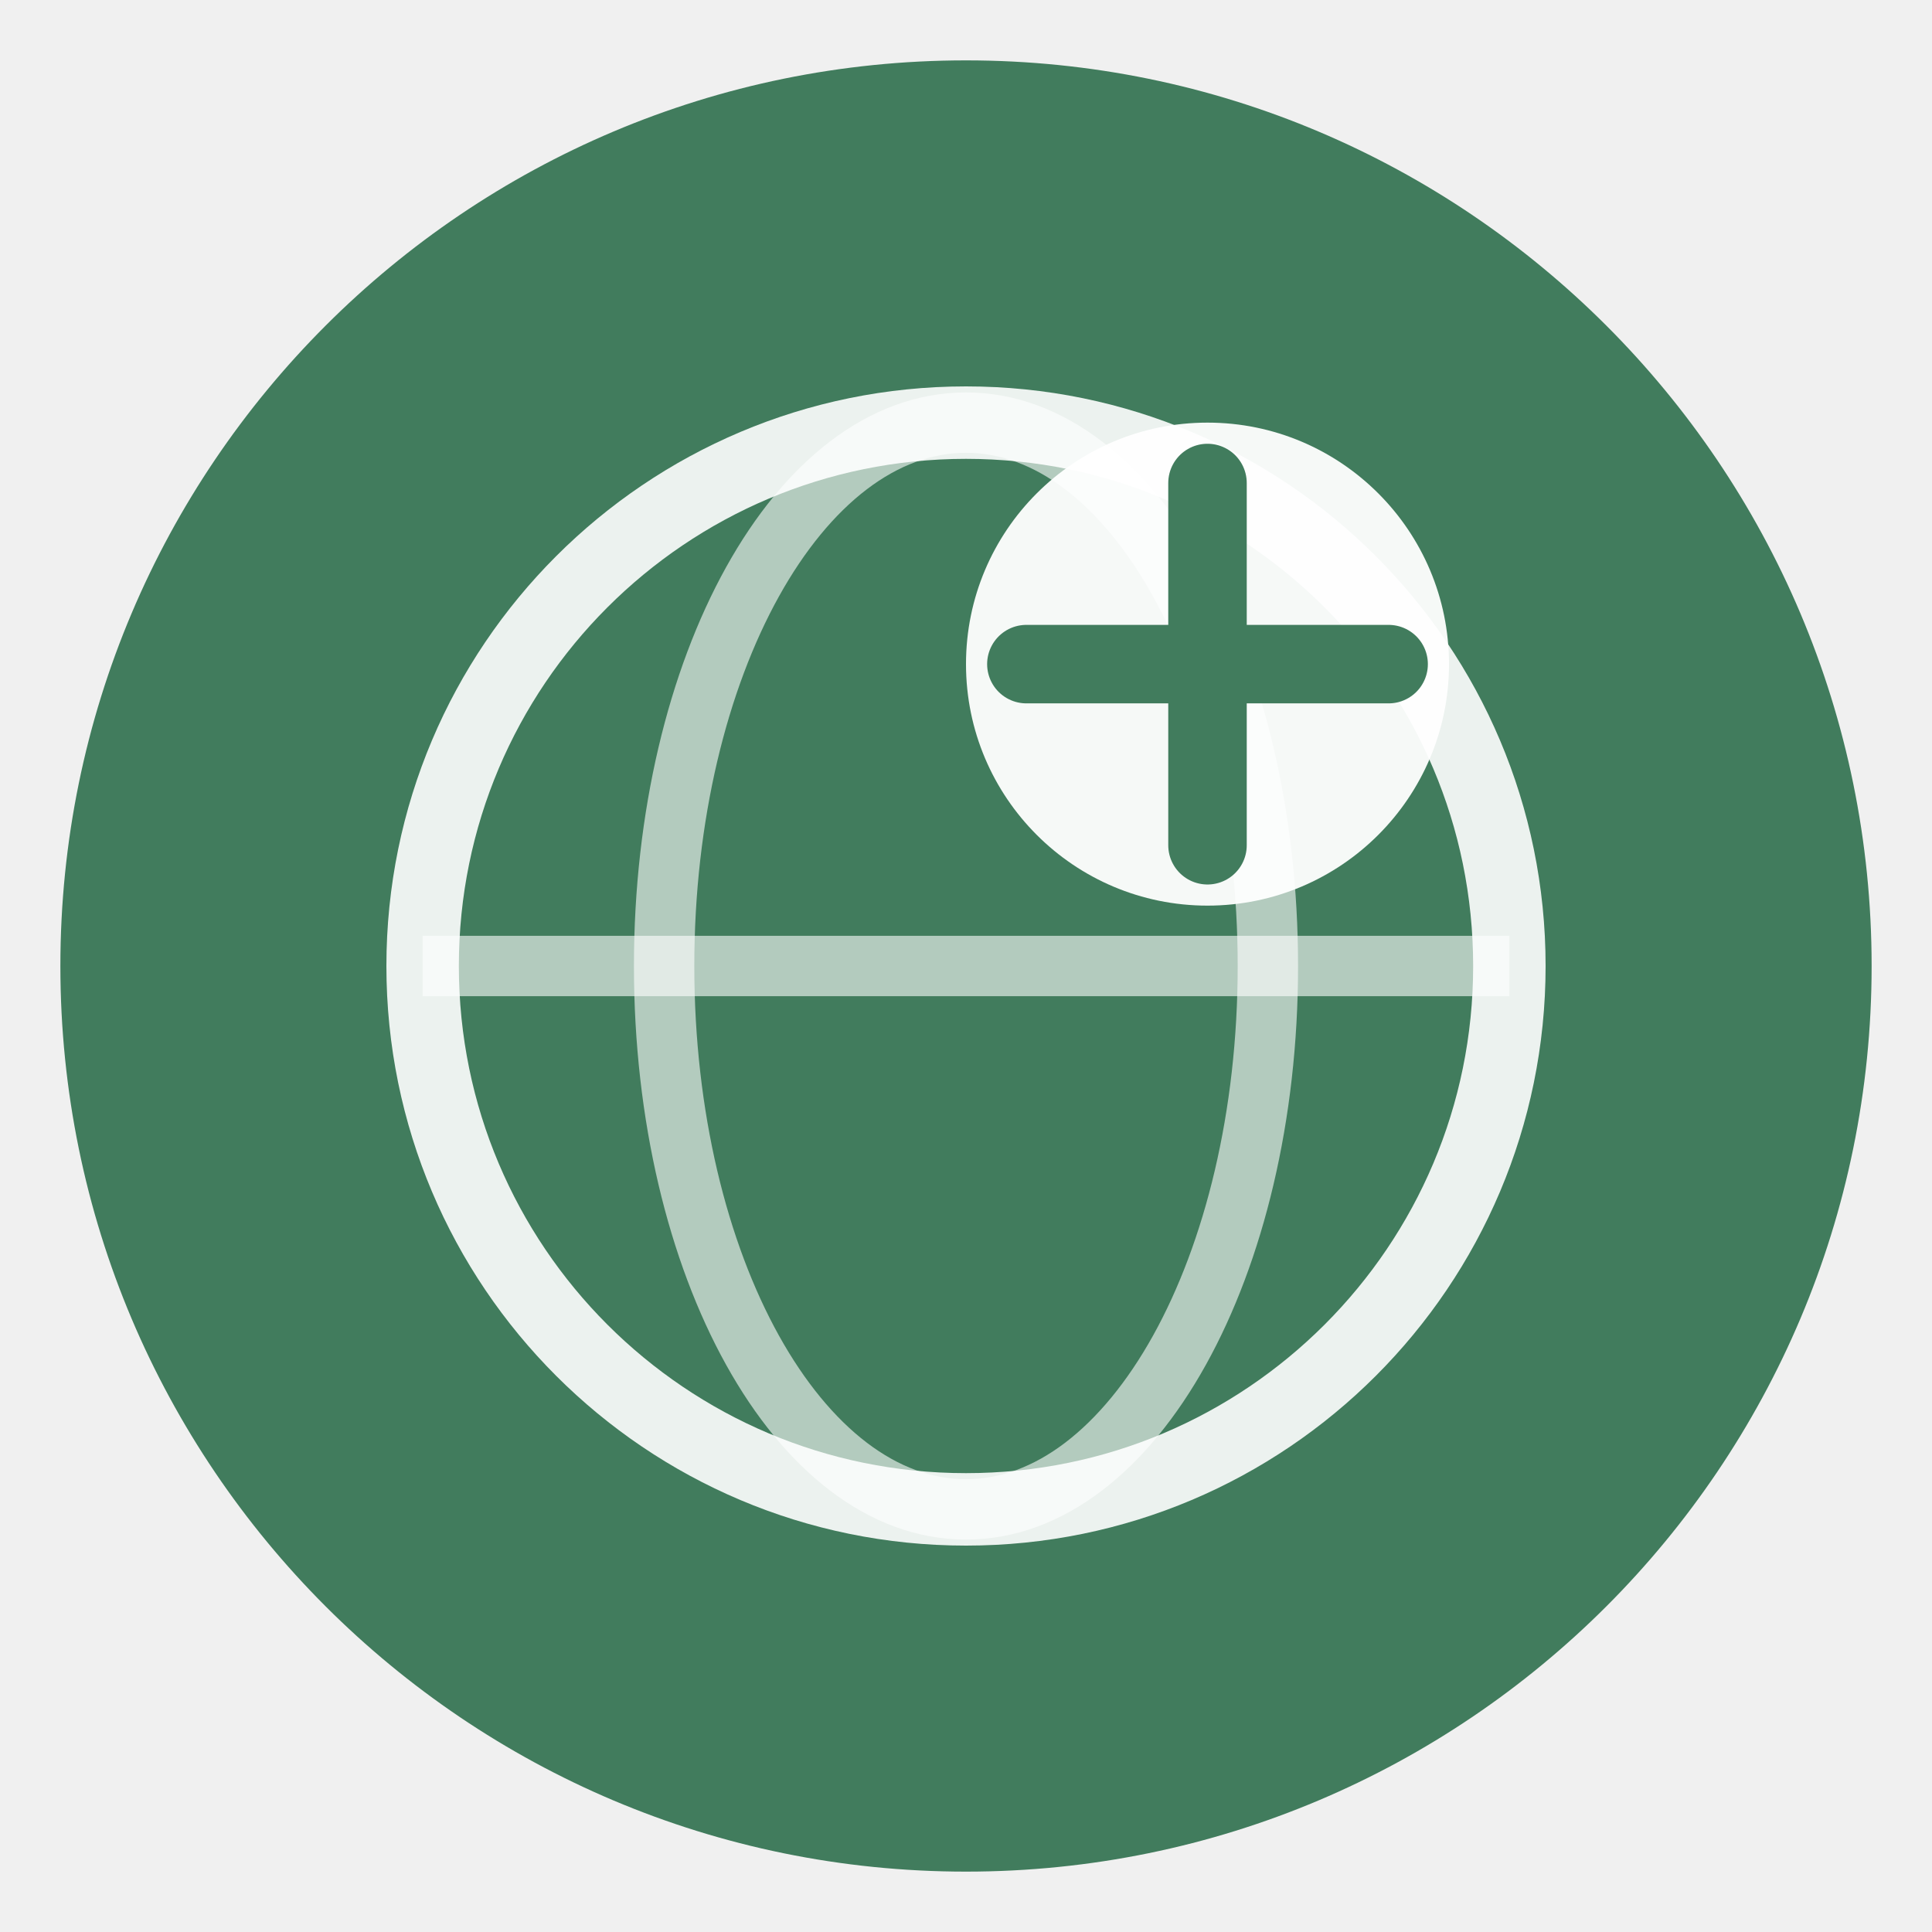
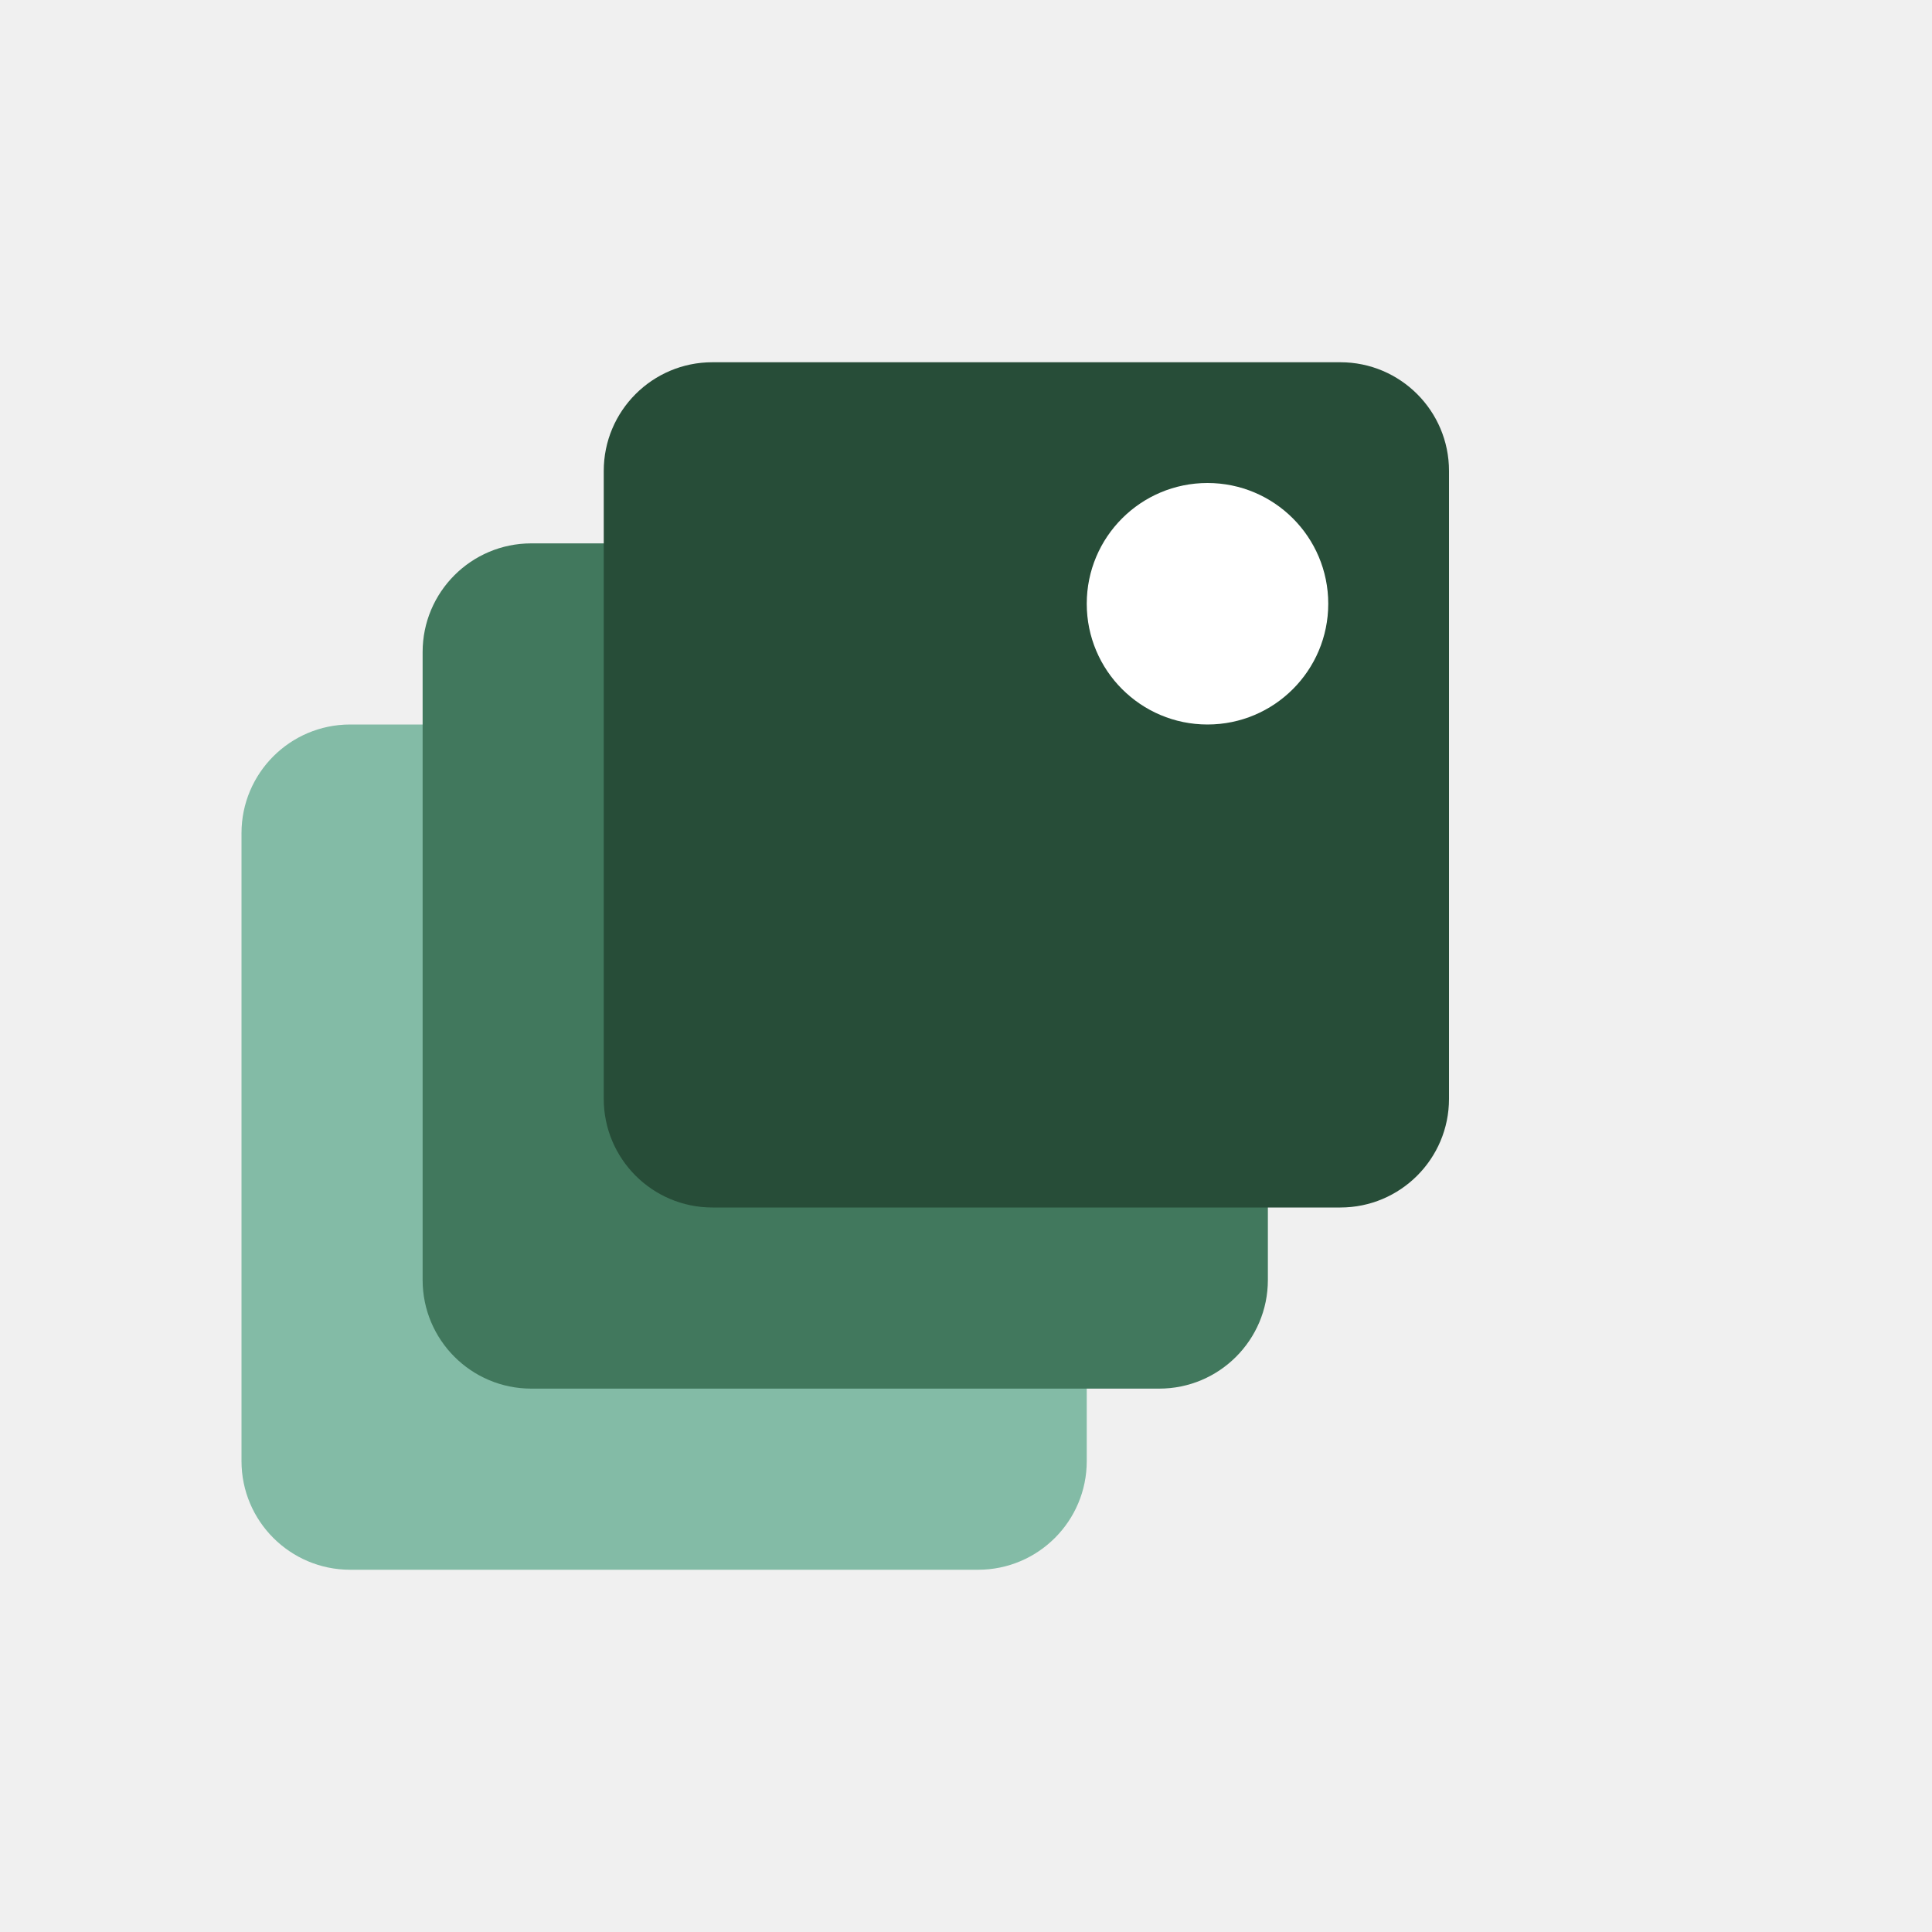
<svg xmlns="http://www.w3.org/2000/svg" viewBox="0 0 32 32">
-   <circle cx="16" cy="16" r="15" fill="#417c5d" />
-   <circle cx="16" cy="16" r="9" fill="none" stroke="white" stroke-width="1.2" opacity="0.9" />
-   <ellipse cx="16" cy="16" rx="5" ry="9" fill="none" stroke="white" stroke-width="1" opacity="0.6" />
-   <line x1="7" y1="16" x2="25" y2="16" stroke="white" stroke-width="1" opacity="0.6" />
-   <circle cx="20" cy="11" r="4" fill="white" opacity="0.95" />
-   <line x1="20" y1="8" x2="20" y2="14" stroke="#417c5d" stroke-width="1.3" stroke-linecap="round" />
-   <line x1="17" y1="11" x2="23" y2="11" stroke="#417c5d" stroke-width="1.3" stroke-linecap="round" />
+   <rect x="4" y="12" width="14" height="14" rx="1.8" fill="rgb(131,187,166)" />
+   <rect x="7" y="9" width="14" height="14" rx="1.8" fill="rgb(65,120,93)" />
+   <rect x="10" y="6" width="14" height="14" rx="1.8" fill="rgb(39,77,56)" />
+   <circle cx="20" cy="10" r="2" fill="#ffffff" />
</svg>
